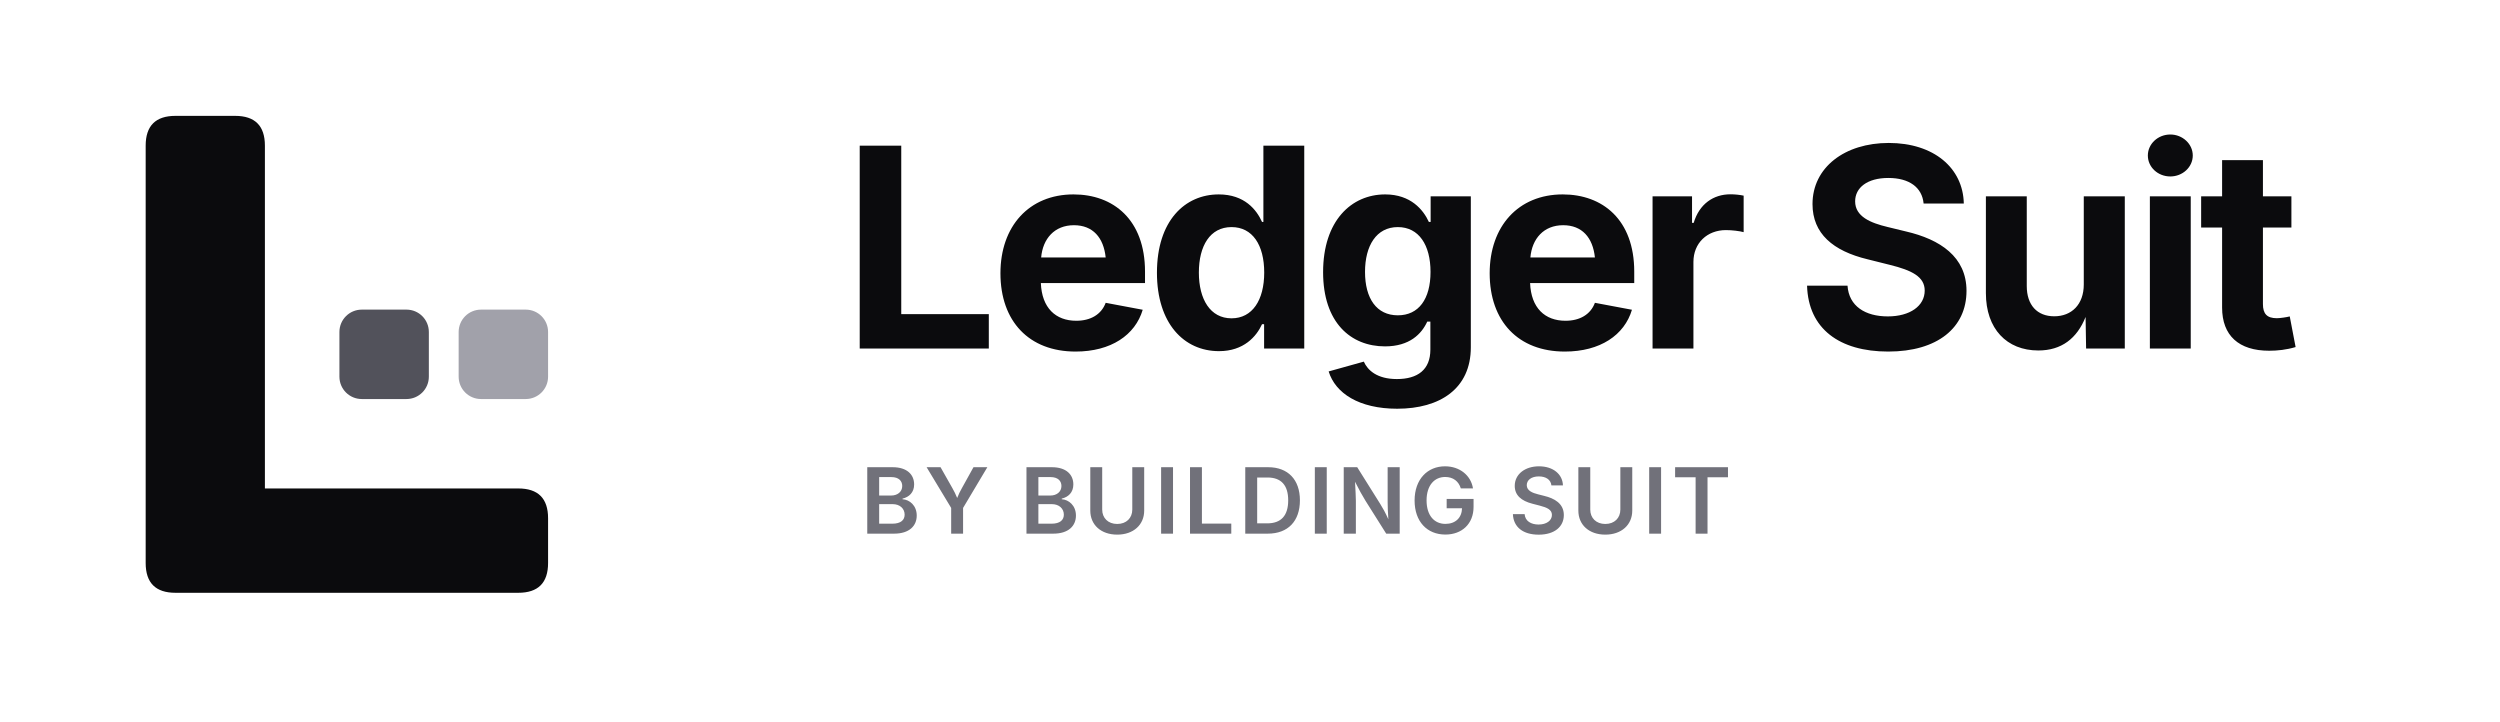
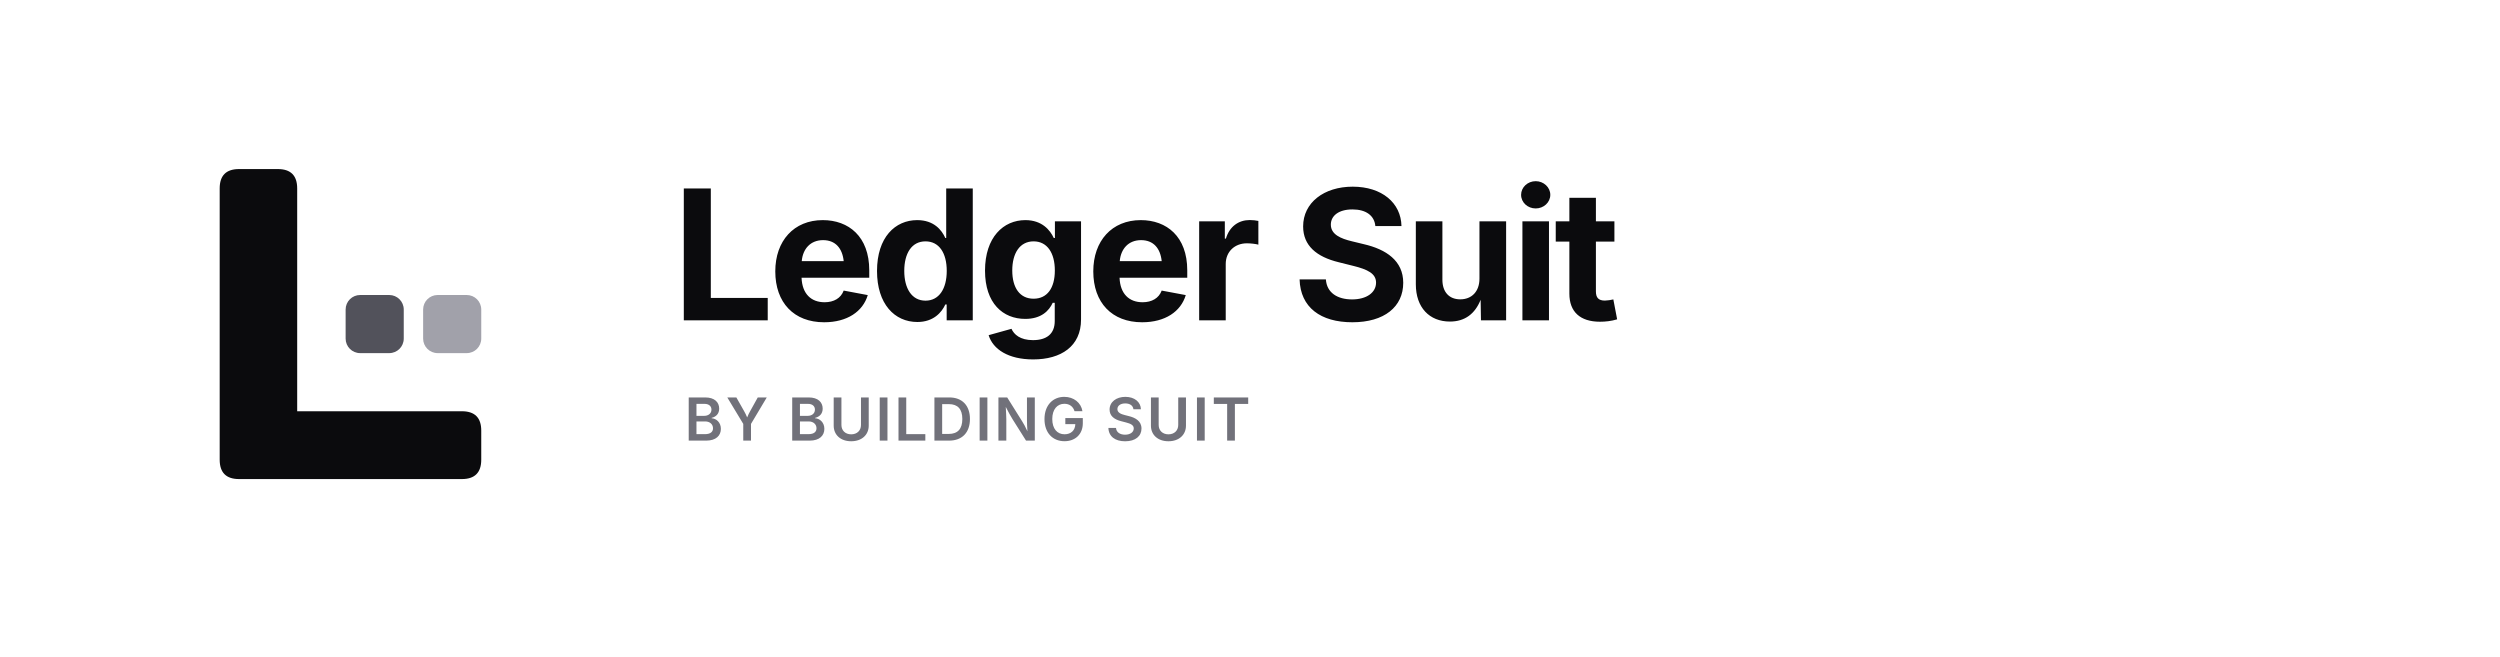
- <svg xmlns="http://www.w3.org/2000/svg" width="1040" height="300" viewBox="80 60 1040 300">
+ <svg xmlns="http://www.w3.org/2000/svg" width="1600" height="420" viewBox="0 0 1600 420">
  <g transform="translate(60 40) scale(3.1)">
    <path fill="#0B0B0D" d="M30 22h8q4 0 4 4v46h34q4 0 4 4v6q0 4-4 4H30q-4 0-4-4V26q0-4 4-4Z" />
    <rect x="52" y="48" width="12" height="12" rx="3" fill="#52525B" />
    <rect x="68" y="48" width="12" height="12" rx="3" fill="#A1A1AA" />
  </g>
  <text x="430" y="205" fill="#0B0B0D" font-family="Manrope, Inter, Arial, sans-serif" font-size="116" font-weight="750" letter-spacing="-4">Ledger Suit</text>
  <text x="438" y="282" fill="#71717A" font-family="Manrope, Inter, Arial, sans-serif" font-size="38" font-weight="600" letter-spacing="1.5">BY BUILDING SUIT</text>
</svg>
